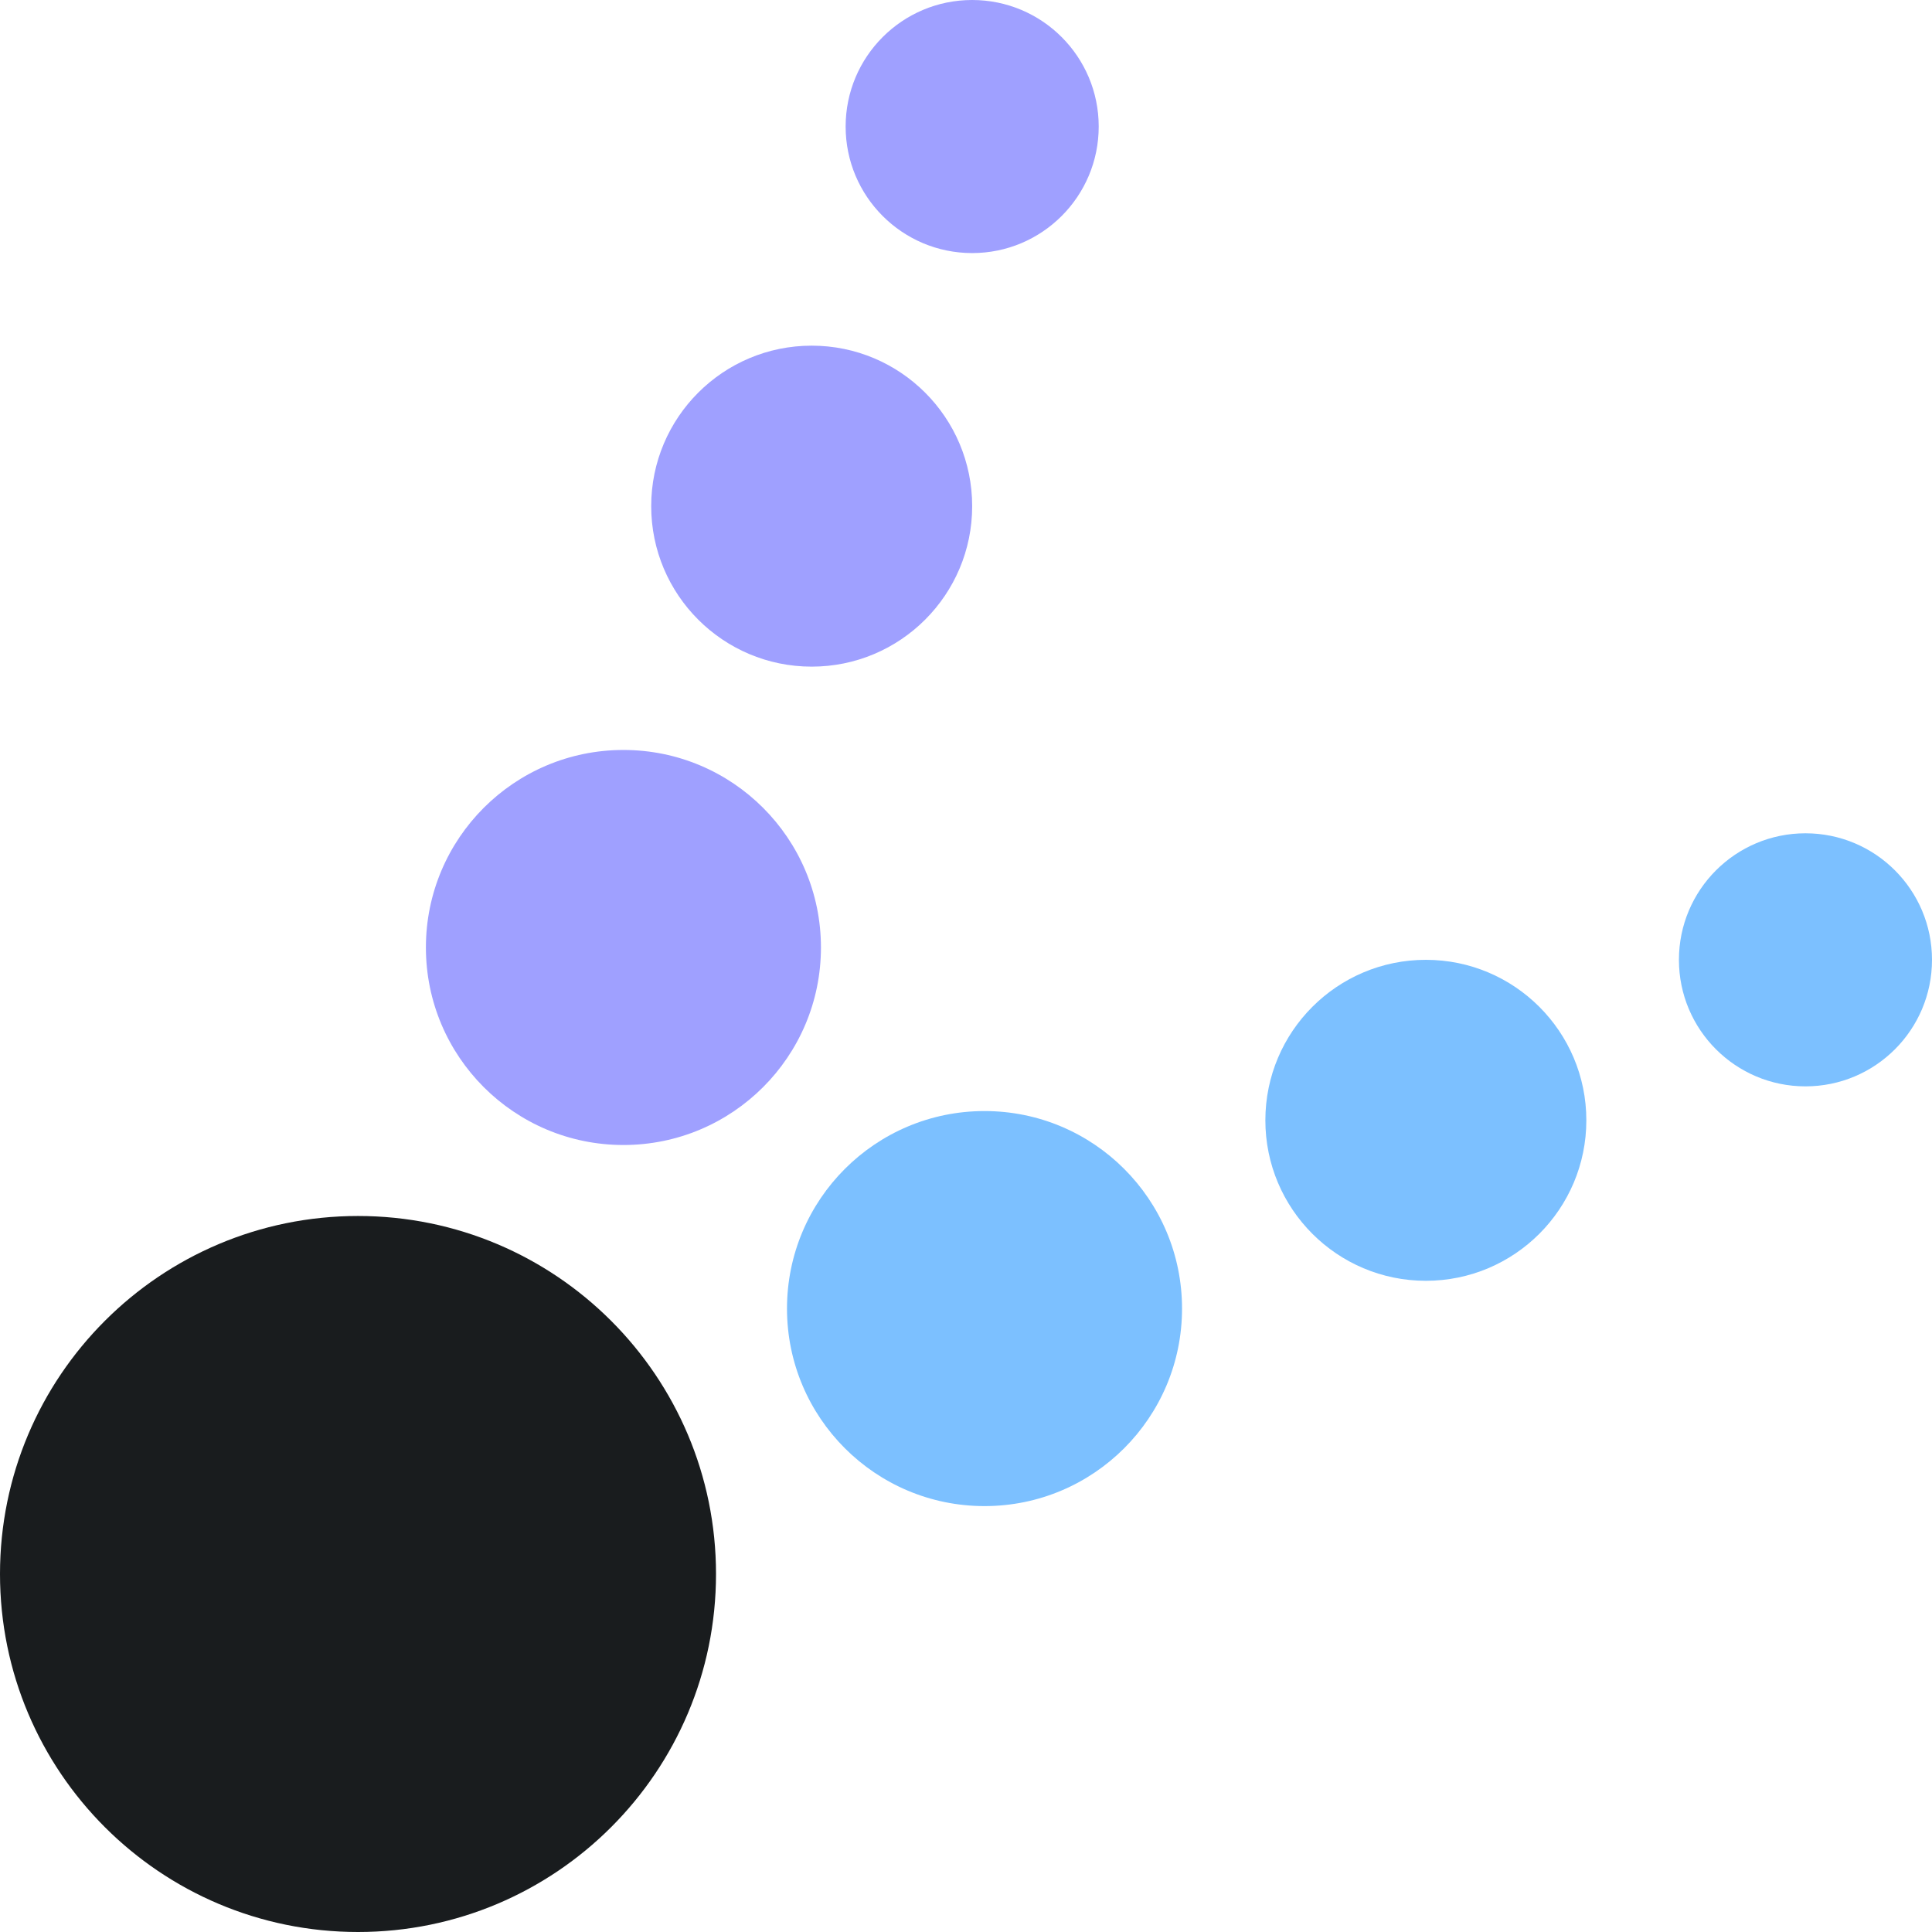
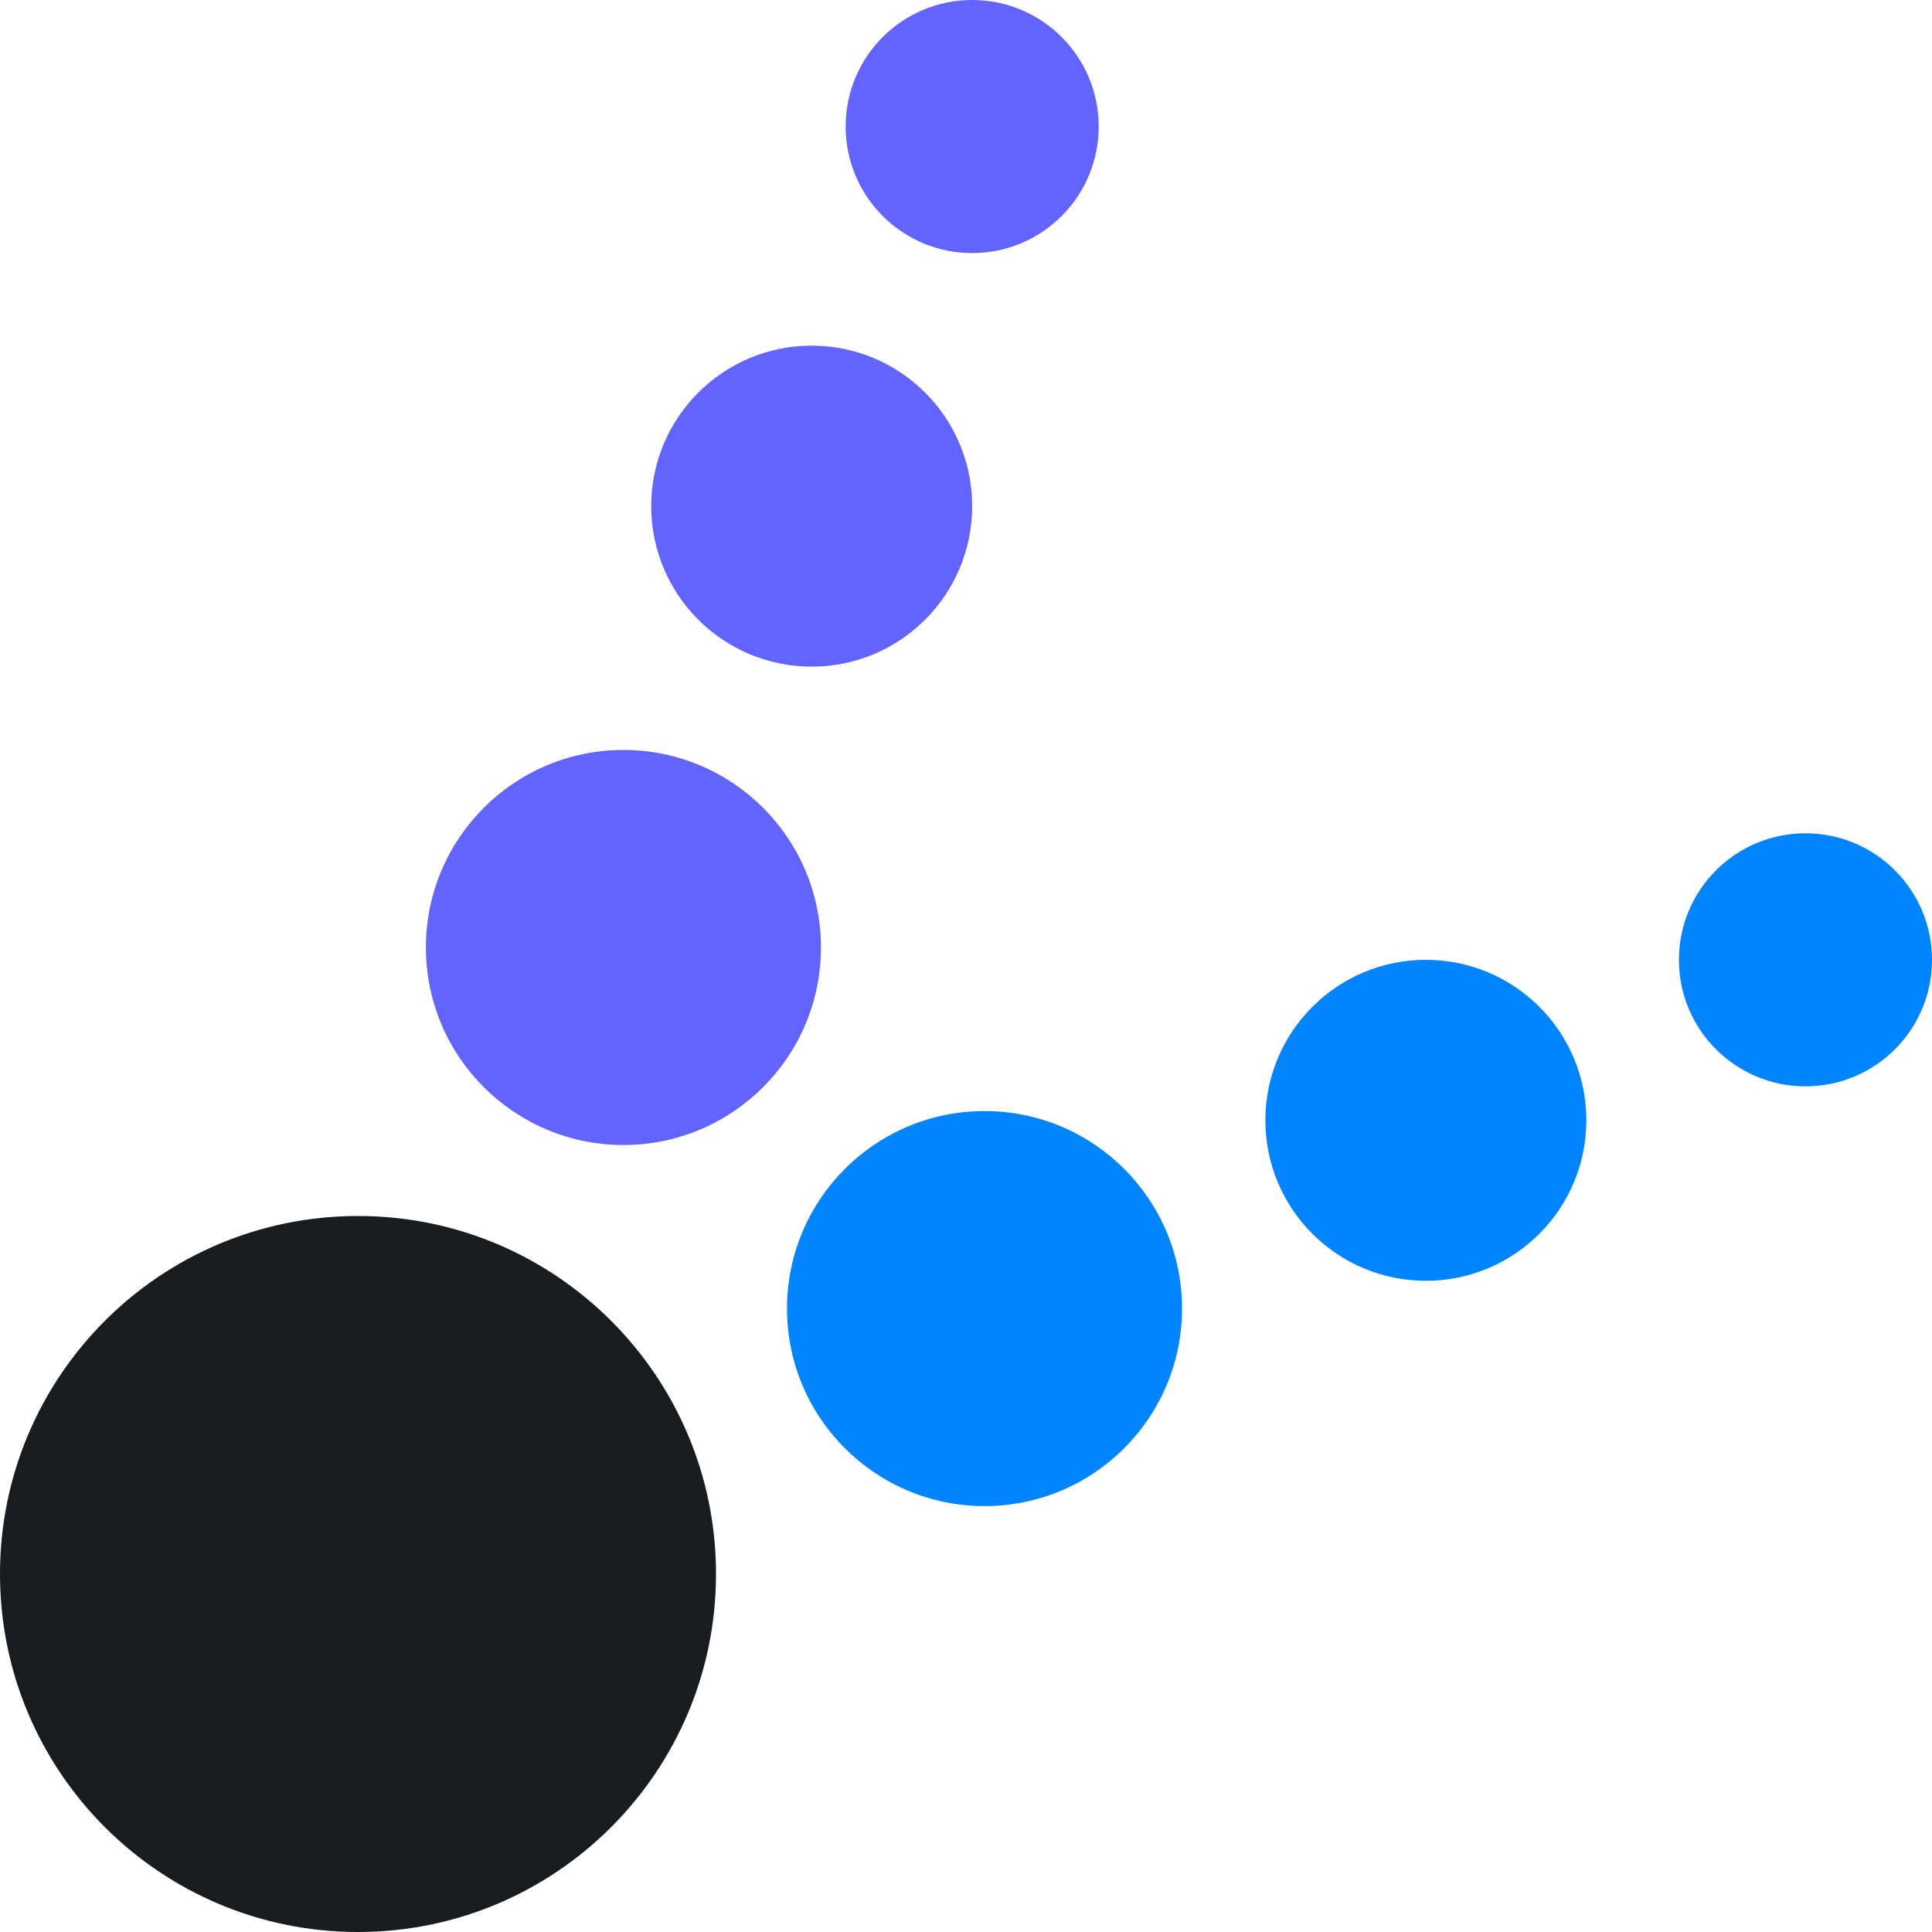
<svg xmlns="http://www.w3.org/2000/svg" viewBox="264 150 626 626" width="626" height="626">
  <circle cx="380" cy="660" r="116" fill="#191C1E" />
-   <circle cx="466" cy="457" r="64" fill="#9FA0FF" />
-   <circle cx="527" cy="314" r="52" fill="#9FA0FF" />
-   <circle cx="579" cy="191" r="41" fill="#9FA0FF" />
-   <circle cx="583" cy="574" r="64" fill="#7CC0FF" />
-   <circle cx="726" cy="513" r="52" fill="#7CC0FF" />
-   <circle cx="849" cy="461" r="41" fill="#7CC0FF" />
+   <circle cx="466" cy="457" r="64" fill="#6364FF" />
+   <circle cx="527" cy="314" r="52" fill="#6364FF" />
+   <circle cx="579" cy="191" r="41" fill="#6364FF" />
+   <circle cx="583" cy="574" r="64" fill="#0085FF" />
+   <circle cx="726" cy="513" r="52" fill="#0085FF" />
+   <circle cx="849" cy="461" r="41" fill="#0085FF" />
</svg>
